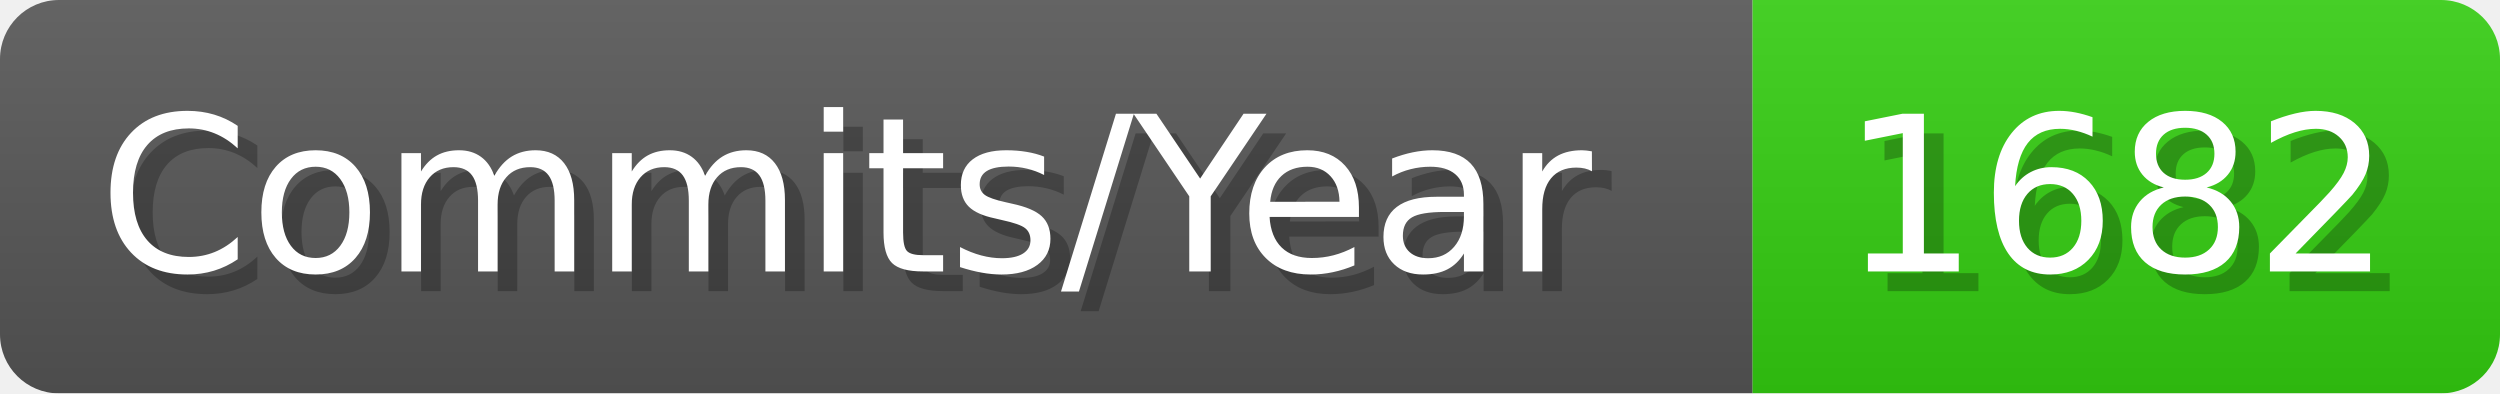
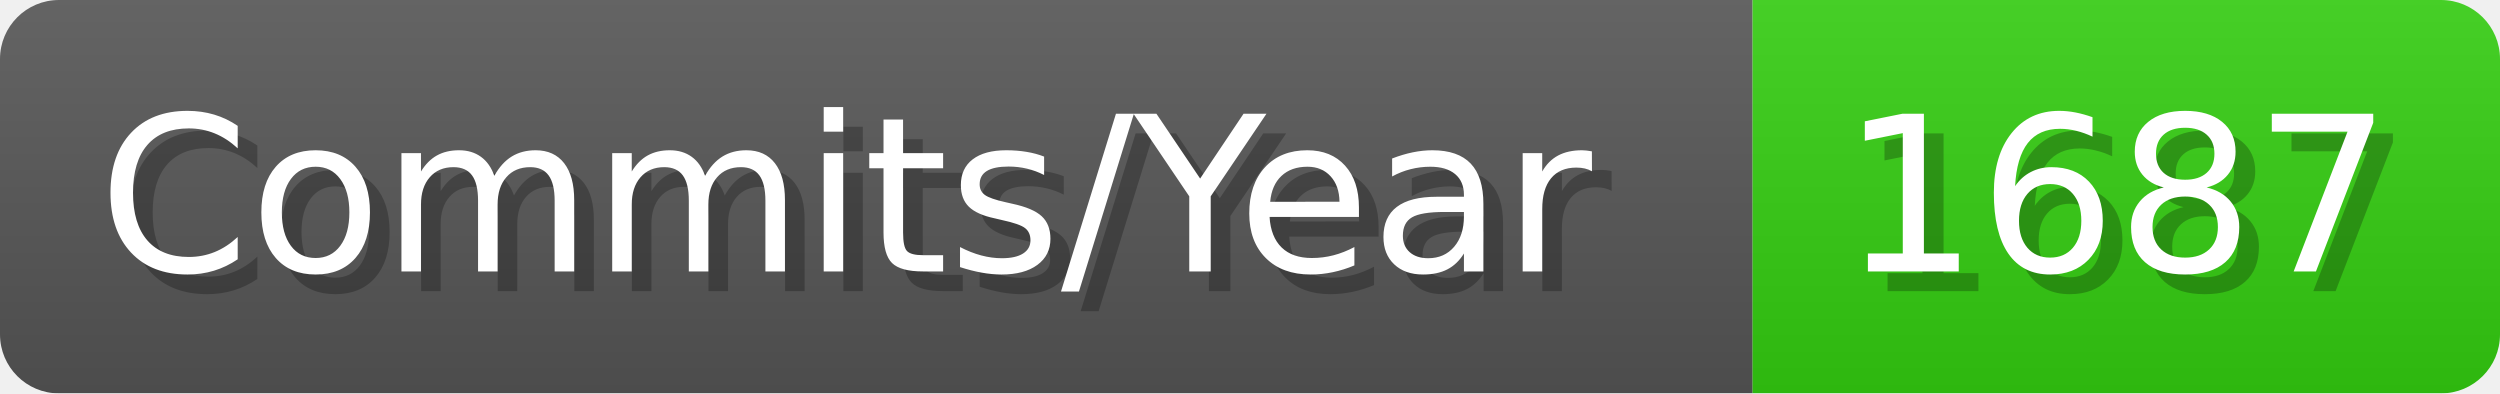
- <svg xmlns="http://www.w3.org/2000/svg" width="127.1" height="20" viewBox="0 0 1271 200" role="img" aria-label="Commits/Year: 1682">
+ <svg xmlns="http://www.w3.org/2000/svg" width="127.1" height="20" viewBox="0 0 1271 200" role="img" aria-label="Commits/Year: 1687">
  <linearGradient id="aUPdi" x2="0" y2="100%">
    <stop offset="0" stop-opacity=".1" stop-color="#EEE" />
    <stop offset="1" stop-opacity=".1" />
  </linearGradient>
  <mask id="WfAiQ">
    <rect width="1271" height="200" rx="30" fill="#FFF" />
  </mask>
  <g mask="url(#WfAiQ)">
    <rect width="891" height="200" fill="#555" />
    <rect width="380" height="200" fill="#3C1" x="891" />
    <rect width="1271" height="200" fill="url(#aUPdi)" />
  </g>
  <g aria-hidden="true" fill="#fff" text-anchor="start" font-family="Verdana,DejaVu Sans,sans-serif" font-size="110">
    <text x="60" y="148" textLength="791" fill="#000" opacity="0.25">Commits/Year</text>
    <text x="50" y="138" textLength="791">Commits/Year</text>
-     <text x="946" y="148" textLength="280" fill="#000" opacity="0.25">1682</text>
-     <text x="936" y="138" textLength="280">1682</text>
+     <text x="946" y="148" textLength="280" fill="#000" opacity="0.25">1687</text>
+     <text x="936" y="138" textLength="280">1687</text>
  </g>
</svg>
